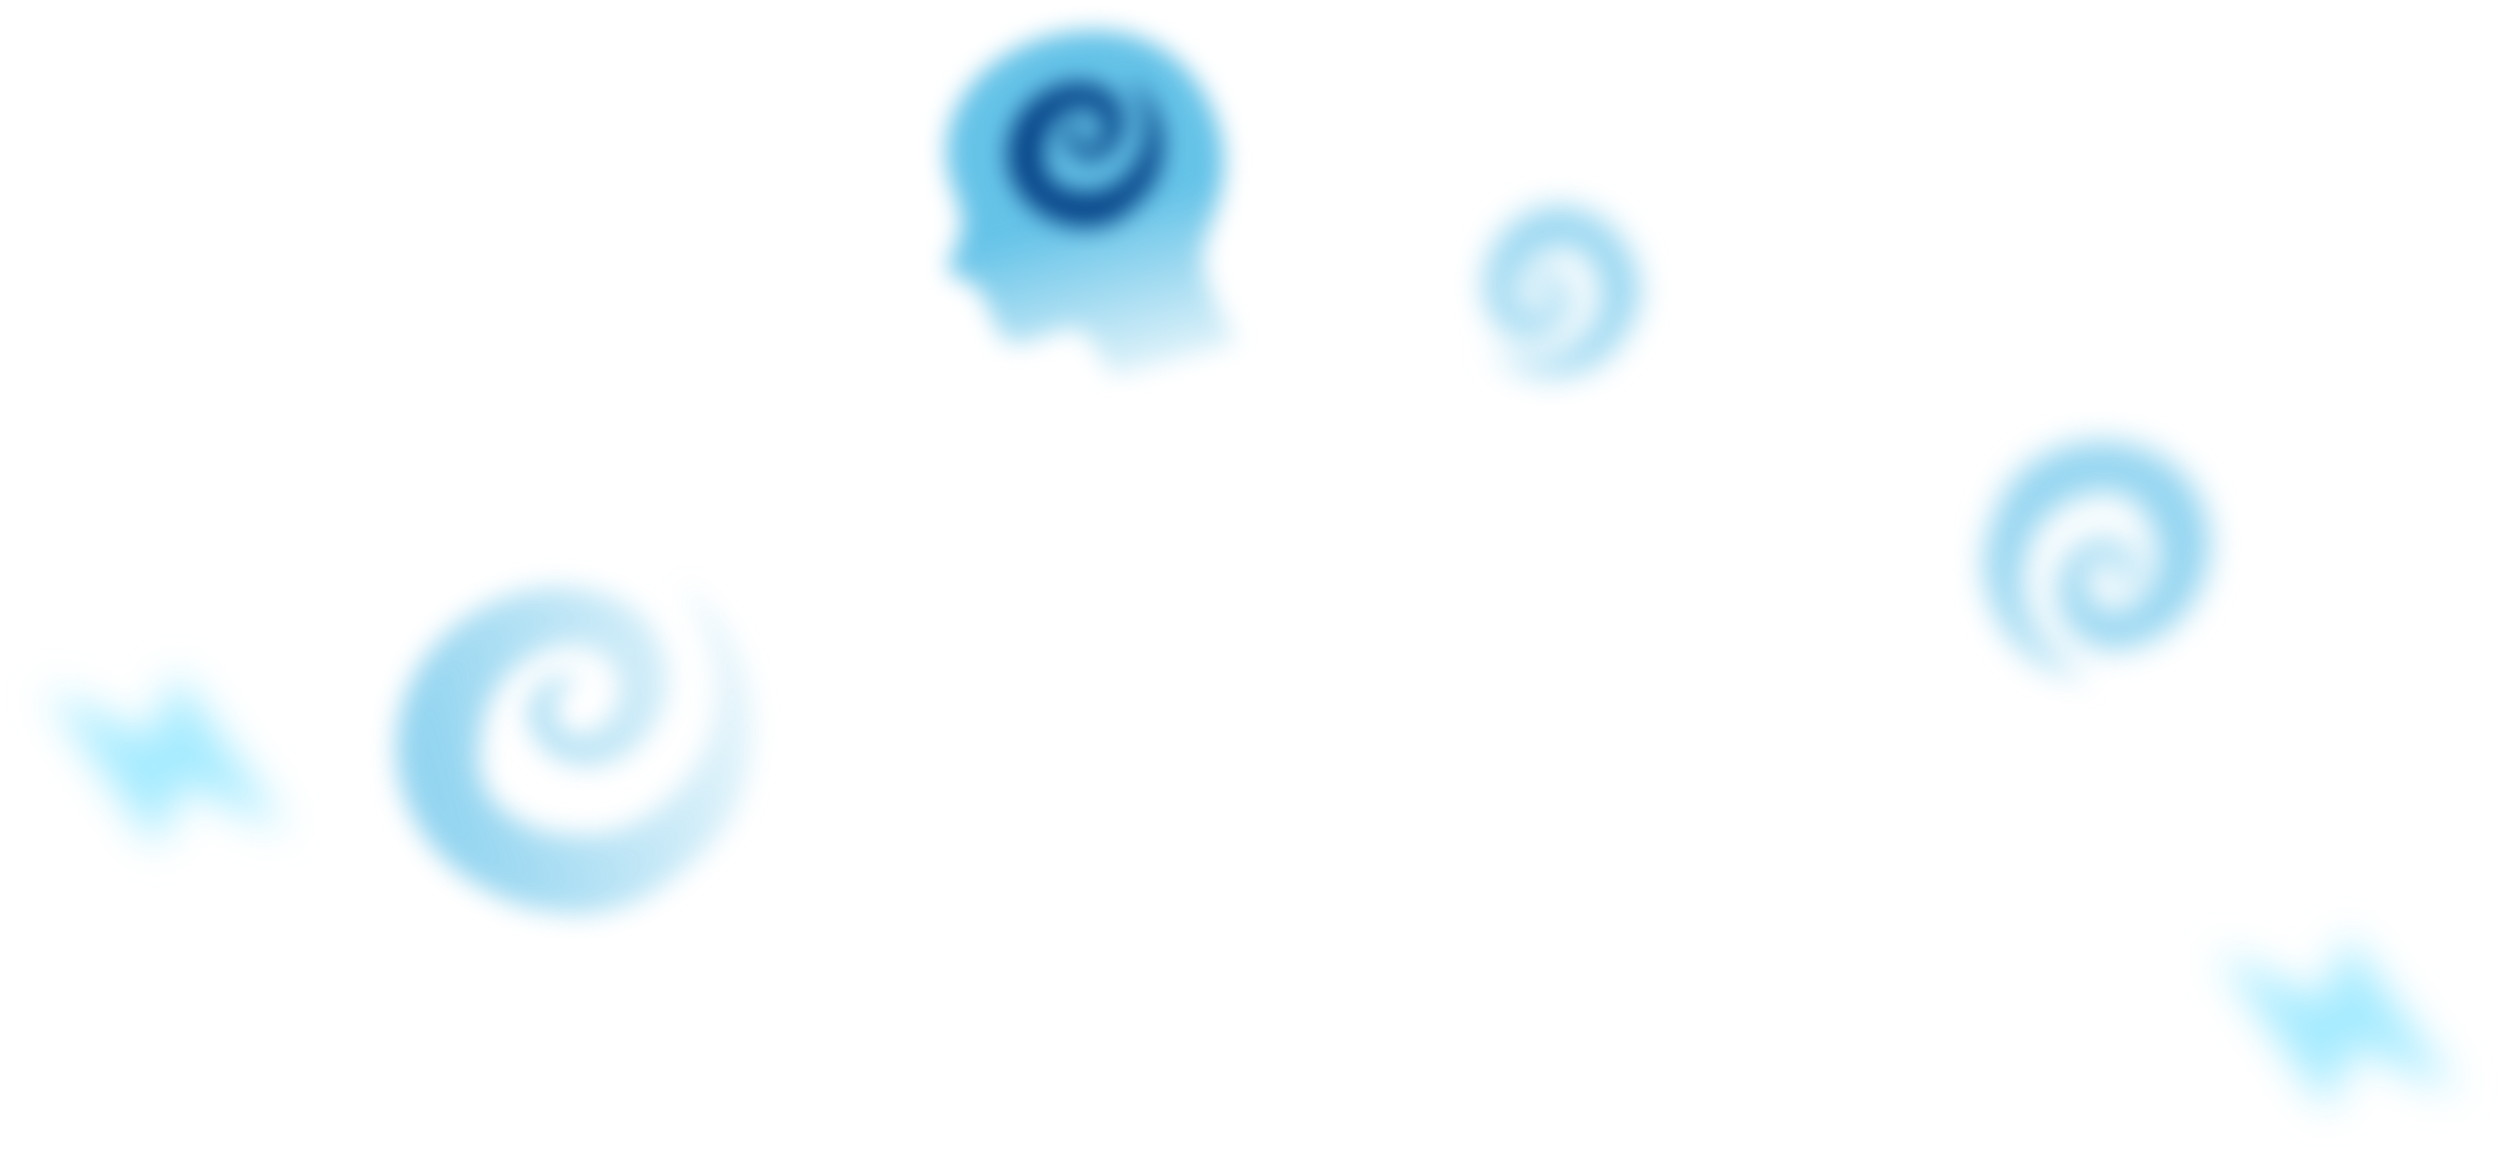
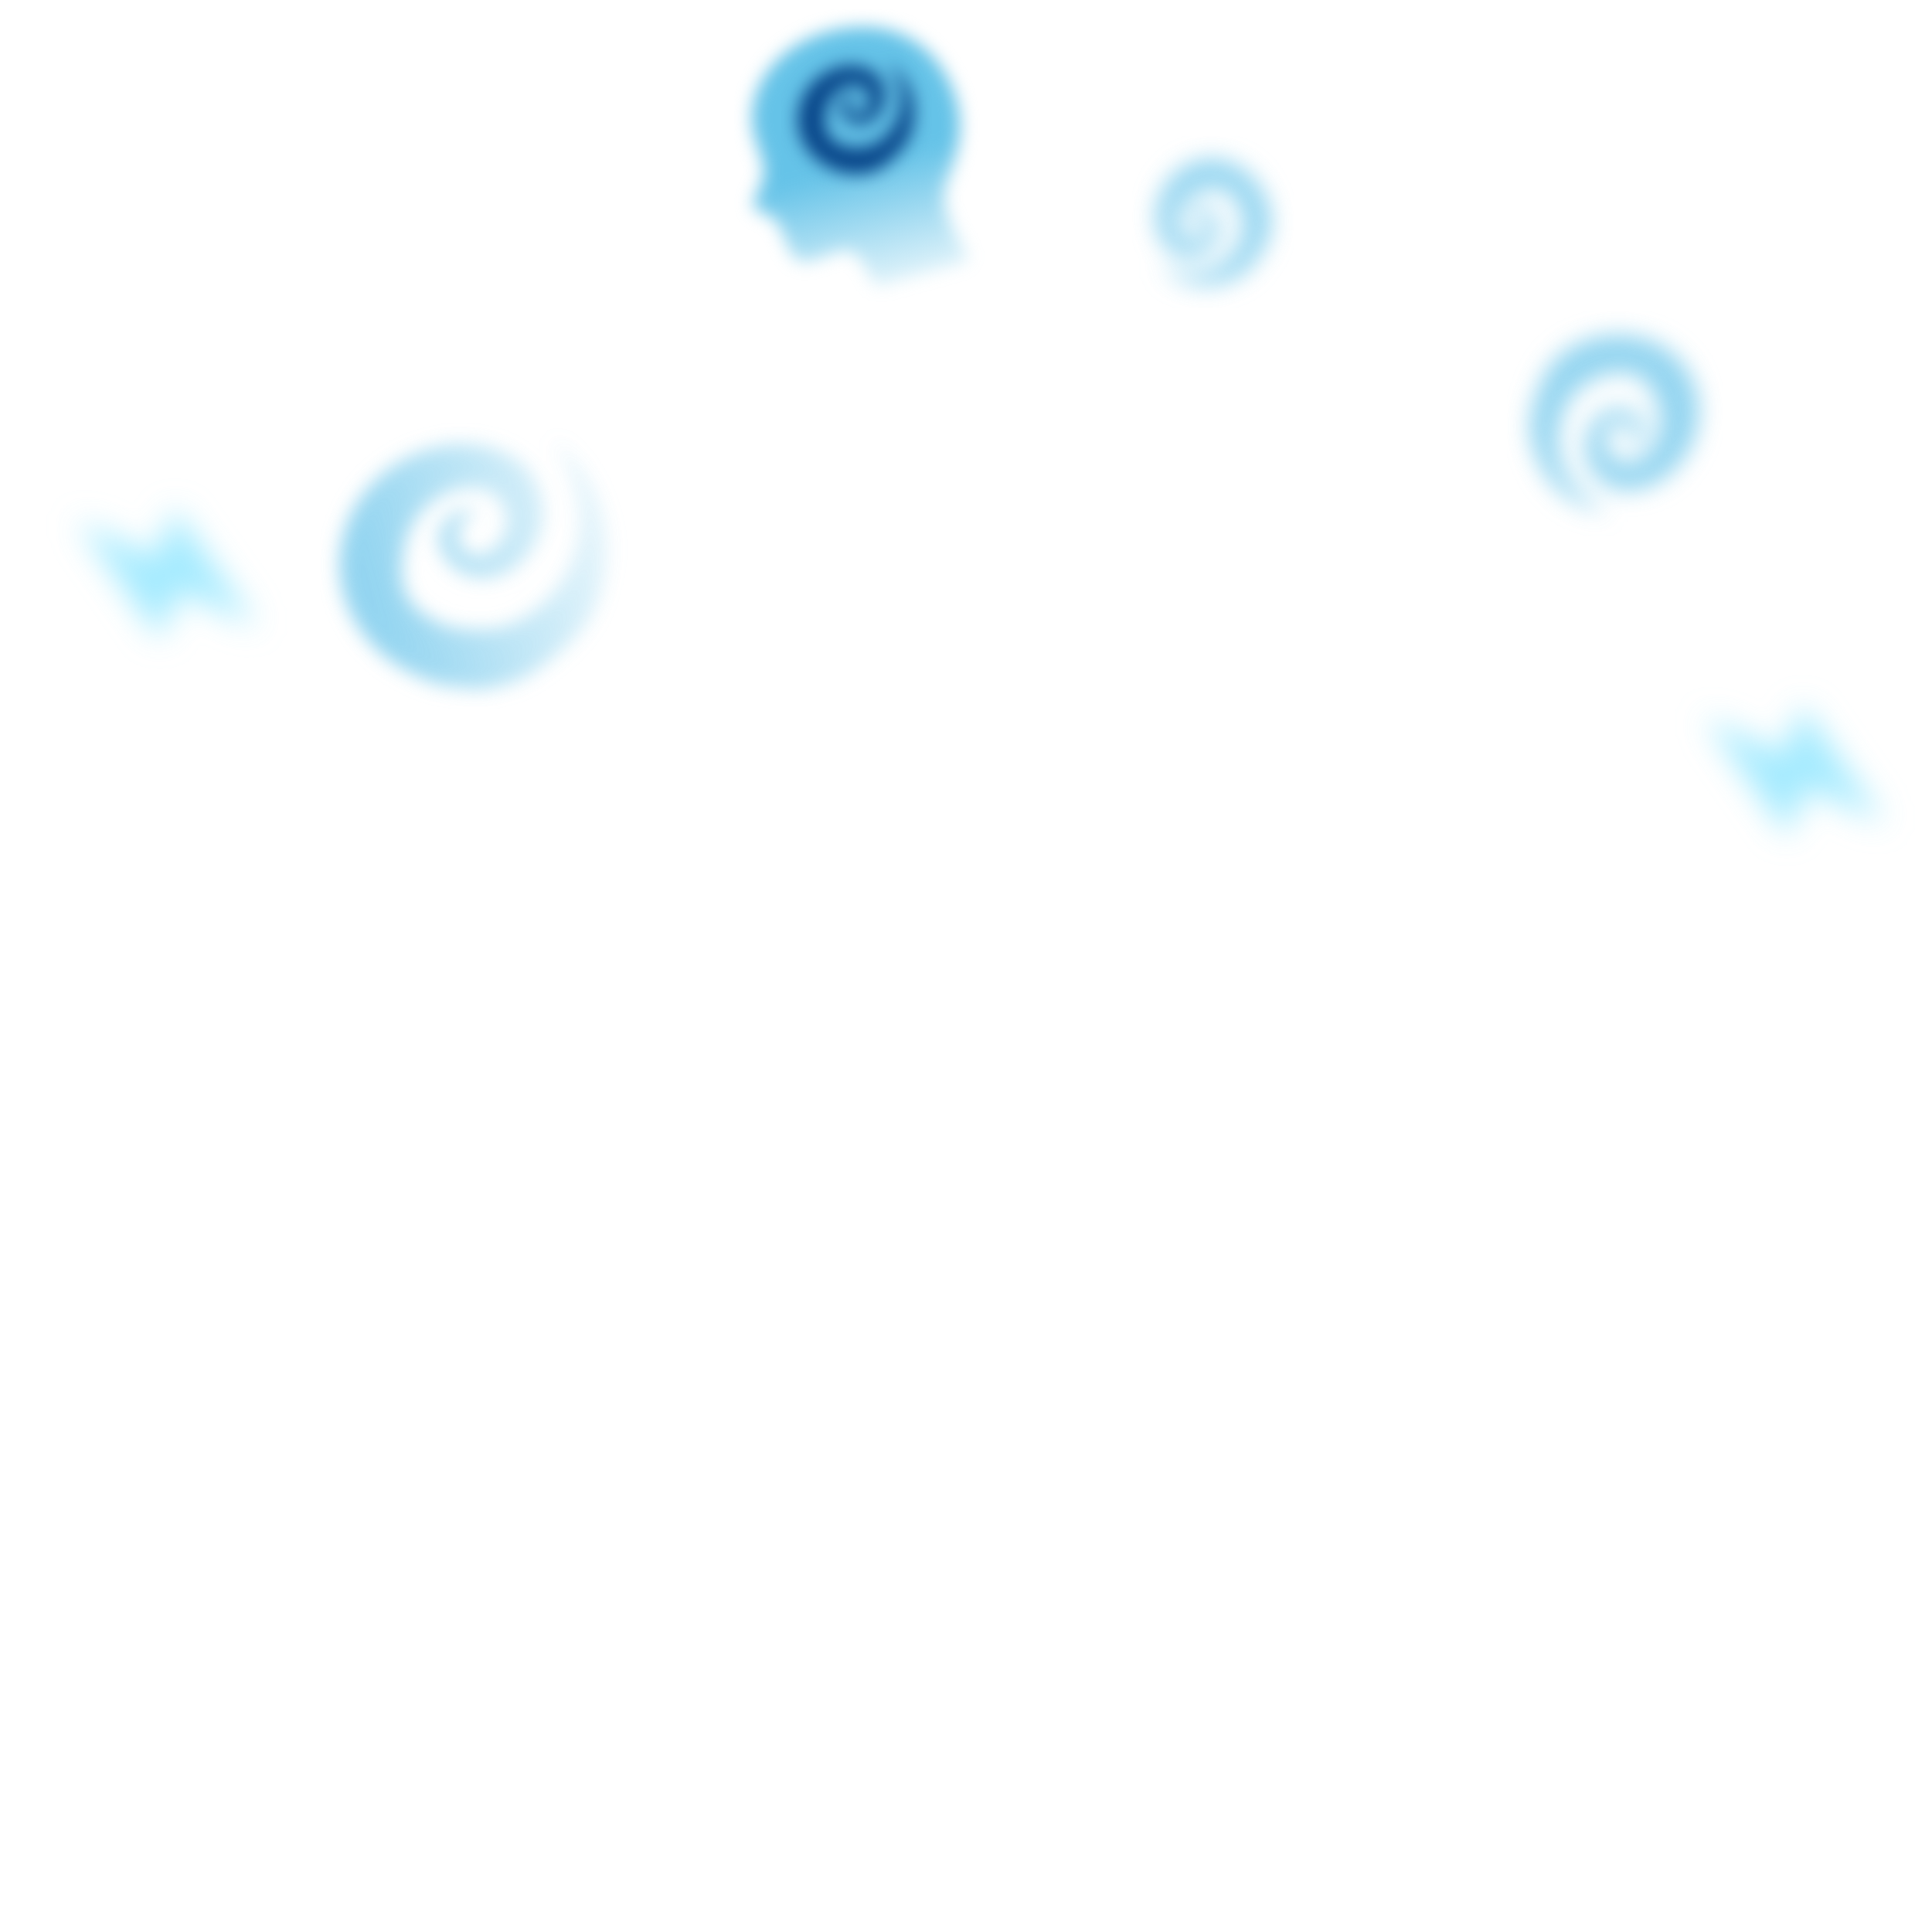
- <svg xmlns="http://www.w3.org/2000/svg" width="485" height="224" viewBox="0 0 485 224" fill="none">
-   <g opacity="0.7" filter="url(#filter0_f_17_1177)">
-     <path d="M402.93 131.263C405.614 131.939 405.815 131.864 403.852 130.919C401.648 129.859 397.891 126.635 396.133 124.295C391.884 118.639 391.009 111.603 393.752 105.132C395.453 101.118 397.788 98.797 402.103 96.83C404.787 95.606 404.979 95.552 407.048 95.436C409.921 95.275 411.434 95.523 413.015 96.416C415.025 97.55 416.354 99.287 417.601 102.4C418.446 104.512 418.63 105.248 418.753 106.96C419.1 111.826 416.392 116.7 412.424 118.343C410.071 119.319 408.089 118.958 406.257 117.225C404.784 115.831 404.261 113.78 404.78 111.434C405.135 109.832 405.735 108.991 406.85 108.535C408.967 107.67 410.634 108.261 411.299 110.114C411.882 111.743 411.537 113.426 410.353 114.711C409.927 115.176 410.037 115.157 411.426 114.527C412.745 113.931 413.072 113.673 413.634 112.797C414.48 111.478 414.677 109.511 414.1 108.158C413.556 106.881 411.862 105.483 410.263 104.992C405.495 103.526 400.667 106.709 399.585 112.029C398.593 116.904 400.215 121.195 404.059 123.865C406.492 125.555 408.344 126 411.748 125.716C414.469 125.487 418.138 123.929 420.524 121.99C425.581 117.879 428.621 111.69 428.607 105.529C428.589 97.319 424.035 90.463 416.555 87.38C412.838 85.849 408.689 85.392 404.042 86.005C401.569 86.331 401.156 86.454 398.141 87.77C395.166 89.067 394.752 89.311 393.113 90.734C392.131 91.587 390.825 92.945 390.212 93.754C388.017 96.651 385.596 103.195 385.114 107.533C384.438 113.619 387.664 121.551 392.58 125.895C395.581 128.547 398.829 130.232 402.928 131.265L402.93 131.263Z" fill="#66C3EA" />
+ <svg xmlns="http://www.w3.org/2000/svg" width="500" height="500" viewBox="0 0 500 500" fill="none">
+   <g opacity="0.7" filter="url(#filter0_f_479_1151)">
+     <path d="M413.929 132.263C416.613 132.939 416.814 132.864 414.851 131.919C412.647 130.859 408.89 127.635 407.132 125.295C402.883 119.639 402.009 112.603 404.751 106.132C406.452 102.118 408.787 99.797 413.102 97.83C415.786 96.606 415.978 96.552 418.047 96.436C420.92 96.275 422.433 96.523 424.014 97.416C426.024 98.55 427.353 100.287 428.6 103.4C429.445 105.512 429.629 106.248 429.752 107.96C430.099 112.826 427.391 117.7 423.423 119.343C421.07 120.319 419.088 119.958 417.256 118.225C415.783 116.831 415.26 114.78 415.779 112.434C416.134 110.832 416.734 109.991 417.849 109.535C419.966 108.67 421.633 109.261 422.298 111.114C422.881 112.743 422.536 114.426 421.352 115.711C420.926 116.176 421.036 116.157 422.425 115.527C423.744 114.931 424.071 114.673 424.633 113.797C425.479 112.478 425.676 110.511 425.099 109.158C424.555 107.881 422.861 106.483 421.262 105.992C416.494 104.526 411.666 107.709 410.584 113.029C409.592 117.904 411.214 122.195 415.058 124.865C417.491 126.555 419.343 127 422.747 126.716C425.468 126.487 429.137 124.929 431.523 122.99C436.58 118.879 439.62 112.69 439.606 106.529C439.588 98.319 435.034 91.463 427.554 88.38C423.837 86.849 419.688 86.392 415.041 87.005C412.568 87.331 412.155 87.454 409.14 88.77C406.165 90.067 405.751 90.311 404.112 91.734C403.13 92.587 401.824 93.945 401.211 94.754C399.016 97.651 396.595 104.195 396.113 108.533C395.437 114.619 398.663 122.551 403.579 126.895C406.58 129.547 409.828 131.232 413.927 132.265L413.929 132.263Z" fill="#66C3EA" />
  </g>
-   <g opacity="0.7" filter="url(#filter1_f_17_1177)">
-     <path d="M290.278 68.773C288.75 67.513 288.708 67.365 290.085 68.096C291.632 68.917 295.084 69.714 297.179 69.735C302.242 69.785 306.67 67.304 309.237 62.978C310.829 60.295 311.176 57.964 310.479 54.642C310.047 52.575 309.996 52.441 309.185 51.2C308.06 49.475 307.274 48.708 306.089 48.175C304.583 47.498 303.017 47.469 300.694 48.071C299.118 48.48 298.615 48.685 297.576 49.341C294.624 51.205 292.963 54.834 293.699 57.819C294.135 59.589 295.183 60.579 296.959 60.9C298.388 61.157 299.793 60.589 300.925 59.294C301.698 58.41 301.928 57.707 301.718 56.871C301.319 55.284 300.27 54.573 298.92 54.976C297.733 55.331 296.91 56.244 296.671 57.472C296.584 57.915 296.549 57.843 296.322 56.775C296.106 55.761 296.116 55.464 296.383 54.769C296.784 53.721 297.835 52.773 298.86 52.532C299.826 52.303 301.351 52.687 302.312 53.401C305.18 55.527 305.394 59.661 302.786 62.541C300.396 65.181 297.235 66.067 294.065 64.984C292.058 64.298 291.015 63.419 289.736 61.336C288.713 59.67 288.054 56.895 288.16 54.696C288.385 50.037 290.663 45.659 294.221 43.053C298.961 39.58 304.846 39.297 309.796 42.301C312.256 43.795 314.279 45.992 315.898 48.931C316.759 50.496 316.863 50.786 317.384 53.082C317.898 55.347 317.933 55.69 317.808 57.239C317.733 58.166 317.504 59.496 317.298 60.192C316.559 62.687 313.813 66.858 311.517 68.977C308.296 71.948 302.354 73.454 297.764 72.463C294.962 71.858 292.613 70.7 290.279 68.775L290.278 68.773Z" fill="#66C3EA" />
+   <g opacity="0.7" filter="url(#filter1_f_479_1151)">
+     <path d="M301.278 69.773C299.75 68.513 299.708 68.365 301.085 69.096C302.632 69.917 306.084 70.714 308.179 70.735C313.242 70.785 317.67 68.304 320.237 63.978C321.829 61.295 322.176 58.964 321.479 55.642C321.047 53.575 320.996 53.441 320.185 52.2C319.06 50.475 318.274 49.708 317.089 49.175C315.583 48.498 314.017 48.469 311.694 49.071C310.118 49.48 309.615 49.685 308.576 50.341C305.624 52.205 303.963 55.834 304.699 58.819C305.135 60.589 306.183 61.579 307.959 61.9C309.388 62.157 310.793 61.589 311.925 60.294C312.698 59.41 312.928 58.707 312.718 57.871C312.319 56.284 311.27 55.573 309.92 55.976C308.733 56.331 307.91 57.244 307.671 58.472C307.584 58.915 307.549 58.843 307.322 57.775C307.106 56.761 307.116 56.464 307.383 55.769C307.784 54.721 308.835 53.773 309.86 53.532C310.826 53.303 312.351 53.687 313.312 54.401C316.18 56.527 316.394 60.661 313.786 63.541C311.396 66.181 308.235 67.067 305.065 65.984C303.058 65.298 302.015 64.419 300.736 62.336C299.713 60.67 299.054 57.895 299.16 55.696C299.385 51.037 301.663 46.659 305.221 44.053C309.961 40.58 315.846 40.297 320.796 43.301C323.256 44.795 325.279 46.992 326.898 49.932C327.759 51.496 327.863 51.786 328.384 54.082C328.898 56.347 328.933 56.69 328.808 58.239C328.733 59.166 328.504 60.496 328.298 61.192C327.559 63.687 324.813 67.858 322.517 69.977C319.296 72.948 313.354 74.454 308.764 73.463C305.962 72.858 303.613 71.7 301.279 69.775L301.278 69.773Z" fill="#66C3EA" />
  </g>
-   <g opacity="0.7" filter="url(#filter2_f_17_1177)">
-     <path d="M135.184 115.561C132.158 112.58 131.834 112.523 133.696 115.3C135.788 118.417 138.251 125.604 138.758 130.067C139.982 140.854 135.668 150.844 127.008 157.273C121.636 161.261 116.742 162.516 109.502 161.763C104.999 161.296 104.703 161.217 101.876 159.762C97.949 157.743 96.14 156.237 94.742 153.826C92.965 150.763 92.558 147.431 93.329 142.342C93.853 138.892 94.18 137.774 95.35 135.414C98.675 128.705 106.048 124.363 112.575 125.273C116.446 125.812 118.789 127.831 119.865 131.548C120.73 134.538 119.828 137.659 117.316 140.359C115.601 142.203 114.153 142.848 112.324 142.585C108.85 142.084 107.104 140.004 107.665 137.036C108.16 134.427 109.925 132.469 112.491 131.689C113.417 131.405 113.256 131.346 110.928 131.098C108.719 130.862 108.086 130.949 106.662 131.671C104.517 132.758 102.726 135.208 102.438 137.446C102.164 139.558 103.319 142.726 105.053 144.619C110.22 150.266 119.085 149.809 124.652 143.612C129.755 137.933 130.946 130.995 127.937 124.473C126.032 120.344 123.927 118.314 119.203 116.045C115.424 114.231 109.359 113.439 104.693 114.15C94.806 115.656 85.971 121.482 81.199 129.645C74.838 140.521 75.532 153.133 83.032 163.029C86.76 167.946 91.893 171.776 98.519 174.579C102.045 176.07 102.687 176.228 107.699 176.832C112.644 177.43 113.382 177.427 116.657 176.82C118.62 176.455 121.404 175.673 122.844 175.08C128.001 172.954 136.292 166.178 140.303 160.814C145.93 153.287 147.83 140.283 144.704 130.713C142.795 124.87 139.808 120.115 135.188 115.561L135.184 115.561Z" fill="url(#paint0_linear_17_1177)" />
+   <g opacity="0.7" filter="url(#filter2_f_479_1151)">
+     <path d="M146.184 116.561C143.158 113.58 142.834 113.523 144.696 116.3C146.788 119.417 149.251 126.604 149.758 131.067C150.982 141.854 146.668 151.844 138.008 158.273C132.636 162.261 127.742 163.516 120.502 162.763C115.999 162.296 115.703 162.217 112.876 160.762C108.949 158.743 107.14 157.237 105.742 154.826C103.965 151.763 103.558 148.431 104.329 143.342C104.853 139.892 105.18 138.774 106.35 136.414C109.675 129.705 117.048 125.363 123.575 126.273C127.446 126.812 129.789 128.831 130.865 132.548C131.73 135.538 130.828 138.659 128.316 141.359C126.601 143.203 125.153 143.848 123.324 143.585C119.85 143.084 118.104 141.004 118.665 138.036C119.16 135.427 120.925 133.469 123.491 132.689C124.417 132.405 124.256 132.346 121.928 132.098C119.719 131.862 119.086 131.949 117.662 132.671C115.517 133.758 113.726 136.208 113.438 138.446C113.164 140.558 114.319 143.726 116.053 145.619C121.22 151.266 130.085 150.809 135.652 144.612C140.755 138.933 141.946 131.995 138.937 125.473C137.032 121.344 134.927 119.314 130.203 117.045C126.424 115.231 120.359 114.439 115.693 115.15C105.806 116.656 96.971 122.482 92.199 130.645C85.838 141.521 86.532 154.133 94.032 164.029C97.76 168.946 102.893 172.776 109.519 175.579C113.045 177.07 113.687 177.228 118.699 177.832C123.644 178.43 124.382 178.427 127.657 177.82C129.62 177.455 132.404 176.673 133.844 176.08C139.001 173.954 147.292 167.178 151.303 161.814C156.93 154.287 158.83 141.283 155.704 131.713C153.795 125.87 150.808 121.115 146.188 116.561L146.184 116.561Z" fill="url(#paint0_linear_479_1151)" />
  </g>
-   <g filter="url(#filter3_f_17_1177)">
-     <path d="M234.014 54.274C233.192 51.874 233.007 48.3 233.969 45.949C237.818 36.577 238.624 29.154 235.117 21.246C229.435 8.428 218.055 3.933 204.818 6.836C190.348 10.003 180.638 22.512 184.489 35.043C184.997 36.699 185.958 39.072 186.392 40.681C187.941 46.384 183.649 50.08 184.048 51.917C184.711 54.94 187.954 53.052 190.346 56.932C193.377 61.851 192.8 68.57 199.993 66.198C202.868 65.283 207.288 62.859 209.831 64.189C211.449 65.04 213.928 69.995 214.967 72.207C215.109 72.503 215.35 72.74 215.648 72.877C215.947 73.014 216.284 73.042 216.6 72.956L238.5 66.961C238.709 66.904 238.902 66.8 239.063 66.655C239.225 66.511 239.35 66.331 239.43 66.13C239.51 65.928 239.542 65.711 239.524 65.495C239.505 65.28 239.437 65.071 239.323 64.886C237.91 62.578 235.339 58.134 234.014 54.274Z" fill="url(#paint1_linear_17_1177)" />
+   <g filter="url(#filter3_f_479_1151)">
+     <path d="M245.014 55.274C244.192 52.874 244.007 49.3 244.969 46.949C248.818 37.577 249.624 30.154 246.117 22.246C240.435 9.428 229.055 4.933 215.818 7.836C201.348 11.003 191.638 23.512 195.489 36.043C195.997 37.699 196.958 40.072 197.392 41.681C198.941 47.384 194.649 51.08 195.048 52.917C195.711 55.94 198.954 54.052 201.346 57.932C204.377 62.851 203.8 69.57 210.993 67.198C213.868 66.283 218.288 63.859 220.831 65.189C222.449 66.04 224.928 70.995 225.967 73.207C226.109 73.503 226.35 73.74 226.648 73.877C226.947 74.014 227.284 74.042 227.6 73.956L249.5 67.961C249.709 67.904 249.902 67.8 250.063 67.655C250.225 67.511 250.35 67.331 250.43 67.13C250.51 66.928 250.542 66.711 250.524 66.495C250.505 66.28 250.437 66.071 250.323 65.886C248.91 63.578 246.339 59.134 245.014 55.274Z" fill="url(#paint1_linear_479_1151)" />
  </g>
-   <path d="M225.437 33.113C225.726 32.56 225.854 31.937 225.806 31.315C225.863 31.944 225.737 32.576 225.443 33.135C225.233 33.556 224.935 33.928 224.571 34.227C224.207 34.525 223.784 34.744 223.33 34.867L199.601 41.363C198.789 41.585 197.924 41.496 197.174 41.115C196.424 40.733 195.843 40.086 195.545 39.299C195.849 40.08 196.43 40.72 197.178 41.097C197.926 41.474 198.787 41.56 199.595 41.34L223.322 34.845C223.777 34.721 224.2 34.503 224.565 34.205C224.929 33.906 225.226 33.534 225.437 33.113Z" fill="#65C3E8" />
-   <g filter="url(#filter4_f_17_1177)">
-     <path d="M220.058 16.007C218.664 14.766 218.523 14.75 219.405 15.931C220.397 17.258 221.657 20.38 221.995 22.346C222.813 27.099 221.203 31.648 217.611 34.734C215.383 36.649 213.29 37.338 210.124 37.2C208.155 37.114 208.025 37.087 206.758 36.518C204.999 35.728 204.173 35.109 203.502 34.078C202.648 32.767 202.383 31.299 202.583 29.021C202.72 27.476 202.832 26.971 203.278 25.892C204.545 22.826 207.633 20.7 210.493 20.928C212.189 21.062 213.261 21.894 213.826 23.514C214.281 24.817 213.972 26.226 212.952 27.492C212.256 28.357 211.644 28.682 210.842 28.615C209.32 28.486 208.506 27.611 208.671 26.279C208.817 25.108 209.532 24.192 210.626 23.776C211.021 23.625 210.95 23.603 209.932 23.556C208.966 23.511 208.693 23.567 208.093 23.926C207.19 24.466 206.477 25.602 206.411 26.602C206.348 27.547 206.934 28.921 207.737 29.714C210.132 32.08 213.971 31.637 216.226 28.737C218.292 26.079 218.626 22.969 217.146 20.157C216.209 18.377 215.241 17.533 213.128 16.654C211.438 15.951 208.782 15.764 206.774 16.206C202.518 17.142 198.834 19.965 196.977 23.716C194.502 28.713 195.137 34.29 198.658 38.477C200.408 40.558 202.739 42.118 205.692 43.182C207.264 43.749 207.546 43.802 209.74 43.934C211.904 44.066 212.225 44.044 213.632 43.686C214.475 43.471 215.664 43.049 216.274 42.747C218.458 41.664 221.881 38.434 223.481 35.945C225.726 32.454 226.207 26.633 224.596 22.472C223.612 19.931 222.188 17.903 220.06 16.007L220.058 16.007Z" fill="#074488" />
+   <path d="M236.437 34.113C236.726 33.56 236.854 32.937 236.806 32.315C236.863 32.944 236.737 33.576 236.443 34.136C236.233 34.557 235.935 34.929 235.571 35.227C235.207 35.526 234.784 35.744 234.33 35.868L210.601 42.363C209.789 42.585 208.924 42.496 208.174 42.115C207.424 41.733 206.843 41.086 206.545 40.299C206.849 41.08 207.43 41.72 208.178 42.097C208.926 42.474 209.787 42.56 210.595 42.34L234.322 35.845C234.777 35.721 235.2 35.503 235.565 35.205C235.929 34.906 236.226 34.534 236.437 34.113Z" fill="#65C3E8" />
+   <g filter="url(#filter4_f_479_1151)">
+     <path d="M231.059 17.007C229.665 15.766 229.524 15.75 230.406 16.931C231.398 18.258 232.658 21.38 232.996 23.346C233.814 28.099 232.204 32.648 228.612 35.734C226.384 37.649 224.291 38.338 221.125 38.2C219.156 38.114 219.026 38.087 217.759 37.518C216 36.728 215.174 36.109 214.502 35.078C213.649 33.767 213.384 32.299 213.584 30.021C213.721 28.476 213.833 27.971 214.279 26.892C215.546 23.826 218.634 21.7 221.494 21.928C223.19 22.062 224.262 22.894 224.827 24.514C225.282 25.817 224.973 27.226 223.953 28.492C223.257 29.357 222.645 29.682 221.843 29.615C220.321 29.486 219.507 28.611 219.672 27.279C219.818 26.108 220.533 25.192 221.627 24.776C222.022 24.625 221.951 24.603 220.933 24.556C219.967 24.511 219.694 24.567 219.094 24.926C218.191 25.466 217.478 26.602 217.412 27.602C217.349 28.547 217.935 29.921 218.738 30.714C221.133 33.08 224.972 32.637 227.227 29.737C229.293 27.079 229.627 23.969 228.147 21.157C227.21 19.377 226.242 18.533 224.129 17.654C222.439 16.951 219.783 16.764 217.775 17.206C213.519 18.142 209.835 20.965 207.978 24.716C205.503 29.713 206.138 35.29 209.659 39.477C211.409 41.558 213.74 43.118 216.693 44.182C218.265 44.749 218.547 44.802 220.741 44.934C222.905 45.066 223.226 45.044 224.633 44.686C225.476 44.471 226.665 44.049 227.275 43.747C229.459 42.664 232.882 39.434 234.482 36.945C236.727 33.454 237.208 27.633 235.597 23.472C234.613 20.931 233.189 18.903 231.061 17.007L231.059 17.007Z" fill="#074488" />
  </g>
-   <g opacity="0.7" filter="url(#filter5_f_17_1177)">
-     <path d="M33.972 130.553L29.39 143.349L8.979 133.757L30.57 164.405L35.156 151.599L55.574 161.204L33.972 130.553Z" fill="#7DE2FF" />
+   <g opacity="0.7" filter="url(#filter5_f_479_1151)">
+     <path d="M44.972 131.553L40.39 144.349L19.979 134.757L41.571 165.405L46.156 152.599L66.574 162.204L44.972 131.553Z" fill="#7DE2FF" />
  </g>
-   <g opacity="0.7" filter="url(#filter6_f_17_1177)">
-     <path d="M455.199 181.452L450.617 194.248L430.205 184.657L451.797 215.304L456.383 202.499L476.801 212.103L455.199 181.452Z" fill="#7DE2FF" />
+   <g opacity="0.7" filter="url(#filter6_f_479_1151)">
+     <path d="M466.199 182.452L461.617 195.248L441.205 185.657L462.797 216.304L467.383 203.499L487.801 213.103L466.199 182.452Z" fill="#7DE2FF" />
  </g>
  <defs>
-     <filter id="filter0_f_17_1177" x="379.024" y="79.742" width="55.582" height="57.968" filterUnits="userSpaceOnUse" color-interpolation-filters="sRGB">
+     <filter id="filter0_f_479_1151" x="390.023" y="80.742" width="55.582" height="57.968" filterUnits="userSpaceOnUse" color-interpolation-filters="sRGB">
      <feFlood flood-opacity="0" result="BackgroundImageFix" />
      <feBlend mode="normal" in="SourceGraphic" in2="BackgroundImageFix" result="shape" />
-       <feGaussianBlur stdDeviation="3" result="effect1_foregroundBlur_17_1177" />
+       <feGaussianBlur stdDeviation="3" result="effect1_foregroundBlur_479_1151" />
    </filter>
-     <filter id="filter1_f_17_1177" x="282.149" y="34.233" width="41.72" height="44.534" filterUnits="userSpaceOnUse" color-interpolation-filters="sRGB">
+     <filter id="filter1_f_479_1151" x="293.148" y="35.233" width="41.721" height="44.534" filterUnits="userSpaceOnUse" color-interpolation-filters="sRGB">
      <feFlood flood-opacity="0" result="BackgroundImageFix" />
      <feBlend mode="normal" in="SourceGraphic" in2="BackgroundImageFix" result="shape" />
-       <feGaussianBlur stdDeviation="3" result="effect1_foregroundBlur_17_1177" />
+       <feGaussianBlur stdDeviation="3" result="effect1_foregroundBlur_479_1151" />
    </filter>
-     <filter id="filter2_f_17_1177" x="71.875" y="108.27" width="79.329" height="74.008" filterUnits="userSpaceOnUse" color-interpolation-filters="sRGB">
+     <filter id="filter2_f_479_1151" x="82.875" y="109.269" width="79.328" height="74.009" filterUnits="userSpaceOnUse" color-interpolation-filters="sRGB">
      <feFlood flood-opacity="0" result="BackgroundImageFix" />
      <feBlend mode="normal" in="SourceGraphic" in2="BackgroundImageFix" result="shape" />
-       <feGaussianBlur stdDeviation="2.5" result="effect1_foregroundBlur_17_1177" />
+       <feGaussianBlur stdDeviation="2.5" result="effect1_foregroundBlur_479_1151" />
    </filter>
-     <filter id="filter3_f_17_1177" x="179.188" y="1.535" width="64.794" height="75.924" filterUnits="userSpaceOnUse" color-interpolation-filters="sRGB">
+     <filter id="filter3_f_479_1151" x="190.187" y="2.535" width="64.796" height="75.924" filterUnits="userSpaceOnUse" color-interpolation-filters="sRGB">
      <feFlood flood-opacity="0" result="BackgroundImageFix" />
      <feBlend mode="normal" in="SourceGraphic" in2="BackgroundImageFix" result="shape" />
-       <feGaussianBlur stdDeviation="2.227" result="effect1_foregroundBlur_17_1177" />
+       <feGaussianBlur stdDeviation="2.227" result="effect1_foregroundBlur_479_1151" />
    </filter>
-     <filter id="filter4_f_17_1177" x="191.032" y="10.607" width="38.968" height="37.854" filterUnits="userSpaceOnUse" color-interpolation-filters="sRGB">
+     <filter id="filter4_f_479_1151" x="202.033" y="11.607" width="38.968" height="37.854" filterUnits="userSpaceOnUse" color-interpolation-filters="sRGB">
      <feFlood flood-opacity="0" result="BackgroundImageFix" />
      <feBlend mode="normal" in="SourceGraphic" in2="BackgroundImageFix" result="shape" />
-       <feGaussianBlur stdDeviation="2.227" result="effect1_foregroundBlur_17_1177" />
+       <feGaussianBlur stdDeviation="2.227" result="effect1_foregroundBlur_479_1151" />
    </filter>
-     <filter id="filter5_f_17_1177" x="0.979" y="122.553" width="62.596" height="49.852" filterUnits="userSpaceOnUse" color-interpolation-filters="sRGB">
+     <filter id="filter5_f_479_1151" x="11.979" y="123.553" width="62.596" height="49.852" filterUnits="userSpaceOnUse" color-interpolation-filters="sRGB">
      <feFlood flood-opacity="0" result="BackgroundImageFix" />
      <feBlend mode="normal" in="SourceGraphic" in2="BackgroundImageFix" result="shape" />
-       <feGaussianBlur stdDeviation="4" result="effect1_foregroundBlur_17_1177" />
+       <feGaussianBlur stdDeviation="4" result="effect1_foregroundBlur_479_1151" />
    </filter>
-     <filter id="filter6_f_17_1177" x="422.205" y="173.452" width="62.596" height="49.852" filterUnits="userSpaceOnUse" color-interpolation-filters="sRGB">
+     <filter id="filter6_f_479_1151" x="433.205" y="174.452" width="62.596" height="49.852" filterUnits="userSpaceOnUse" color-interpolation-filters="sRGB">
      <feFlood flood-opacity="0" result="BackgroundImageFix" />
      <feBlend mode="normal" in="SourceGraphic" in2="BackgroundImageFix" result="shape" />
-       <feGaussianBlur stdDeviation="4" result="effect1_foregroundBlur_17_1177" />
+       <feGaussianBlur stdDeviation="4" result="effect1_foregroundBlur_479_1151" />
    </filter>
-     <linearGradient id="paint0_linear_17_1177" x1="86" y1="154.5" x2="148" y2="138" gradientUnits="userSpaceOnUse">
+     <linearGradient id="paint0_linear_479_1151" x1="97" y1="155.5" x2="159" y2="139" gradientUnits="userSpaceOnUse">
      <stop stop-color="#66C3EA" />
      <stop offset="1" stop-color="#66C3EA" stop-opacity="0.2" />
    </linearGradient>
-     <linearGradient id="paint1_linear_17_1177" x1="217.5" y1="40" x2="225.5" y2="70.5" gradientUnits="userSpaceOnUse">
+     <linearGradient id="paint1_linear_479_1151" x1="228.5" y1="41" x2="236.5" y2="71.5" gradientUnits="userSpaceOnUse">
      <stop stop-color="#65C3E8" />
      <stop offset="1" stop-color="#65C3E8" stop-opacity="0.2" />
    </linearGradient>
  </defs>
</svg>
